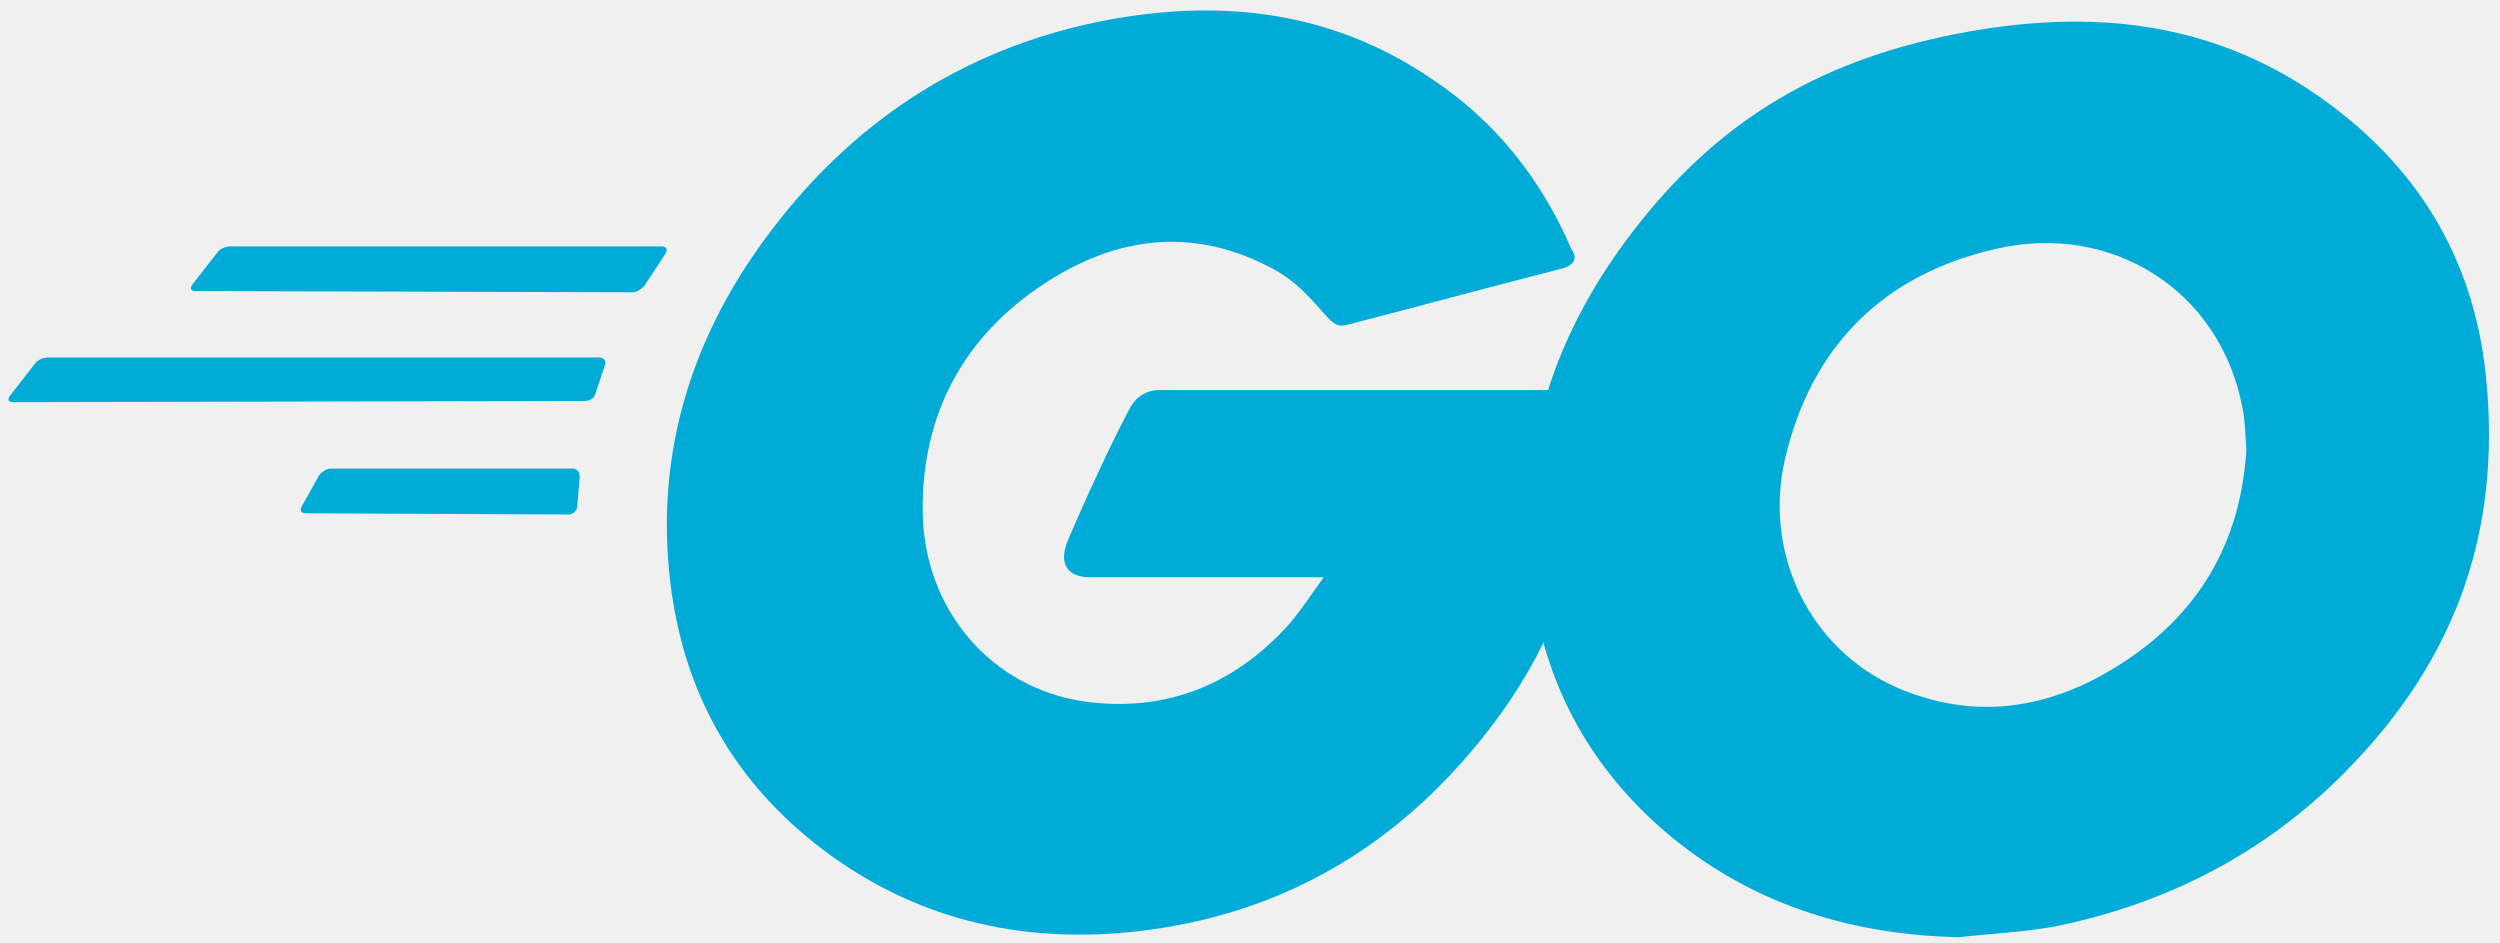
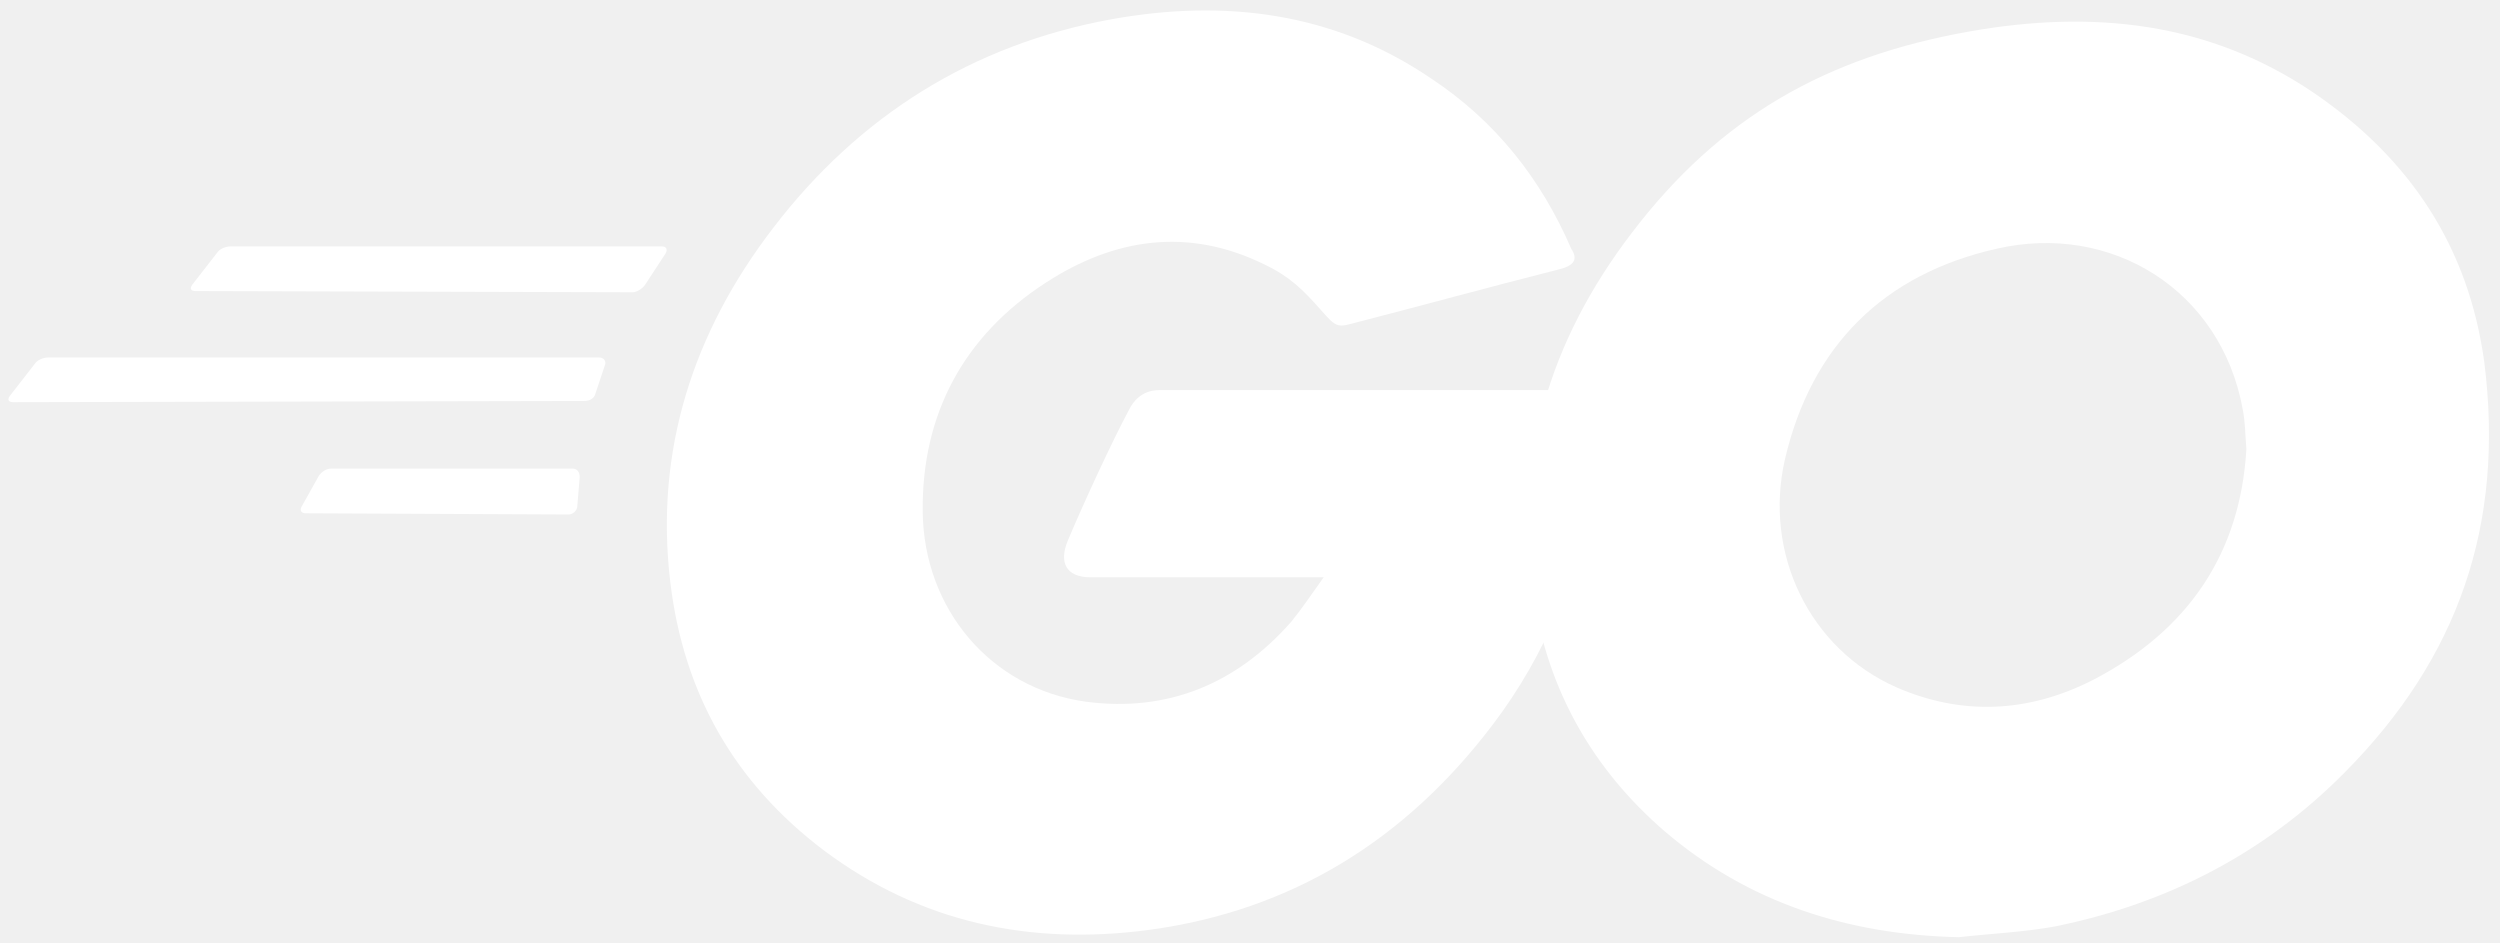
<svg xmlns="http://www.w3.org/2000/svg" viewBox="0 0 207 78">
-   <g fill="#00acd7" fill-rule="evenodd">
+   <g fill="#ffffff" fill-rule="evenodd">
    <path d="m16.2 24.1c-.4 0-.5-.2-.3-.5l2.1-2.7c.2-.3.7-.5 1.1-.5h35.7c.4 0 .5.3.3.6l-1.7 2.6c-.2.3-.7.6-1 .6z" />
    <path d="m1.1 33.3c-.4 0-.5-.2-.3-.5l2.1-2.7c.2-.3.7-.5 1.1-.5h45.6c.4 0 .6.3.5.6l-.8 2.4c-.1.4-.5.6-.9.6z" />
    <path d="m25.3 42.5c-.4 0-.5-.3-.3-.6l1.4-2.5c.2-.3.6-.6 1-.6h20c.4 0 .6.3.6.7l-.2 2.4c0 .4-.4.7-.7.7z" />
    <g transform="translate(55)">
      <path d="m74.1 22.3c-6.3 1.6-10.6 2.8-16.8 4.4-1.5.4-1.6.5-2.9-1-1.5-1.7-2.6-2.8-4.7-3.8-6.3-3.1-12.4-2.2-18.1 1.5-6.8 4.4-10.3 10.9-10.2 19 .1 8 5.6 14.6 13.5 15.7 6.8.9 12.5-1.5 17-6.6.9-1.1 1.7-2.3 2.7-3.7-3.6 0-8.1 0-19.3 0-2.1 0-2.6-1.3-1.9-3 1.3-3.1 3.7-8.3 5.1-10.9.3-.6 1-1.6 2.5-1.6h36.4c-.2 2.7-.2 5.4-.6 8.1-1.1 7.2-3.8 13.8-8.2 19.6-7.2 9.5-16.6 15.4-28.5 17-9.8 1.3-18.9-.6-26.9-6.6-7.4-5.6-11.6-13-12.7-22.2-1.3-10.9 1.9-20.7 8.5-29.3 7.1-9.3 16.5-15.2 28-17.3 9.4-1.7 18.4-.6 26.5 4.9 5.3 3.5 9.1 8.3 11.6 14.1.6.9.2 1.4-1 1.7z" />
      <path d="m107.2 77.6c-9.1-.2-17.4-2.8-24.4-8.8-5.9-5.1-9.6-11.6-10.8-19.3-1.8-11.3 1.3-21.3 8.1-30.2 7.3-9.6 16.1-14.6 28-16.7 10.2-1.8 19.8-.8 28.5 5.1 7.9 5.4 12.8 12.7 14.1 22.3 1.7 13.5-2.2 24.5-11.5 33.9-6.6 6.7-14.7 10.9-24 12.8-2.7.5-5.4.6-8 .9zm23.8-40.4c-.1-1.3-.1-2.3-.3-3.3-1.8-9.9-10.9-15.5-20.4-13.3-9.3 2.1-15.3 8-17.5 17.4-1.8 7.8 2 15.7 9.2 18.9 5.5 2.4 11 2.1 16.3-.6 7.9-4.1 12.2-10.5 12.7-19.1z" fill-rule="nonzero" />
    </g>
  </g>
</svg>
